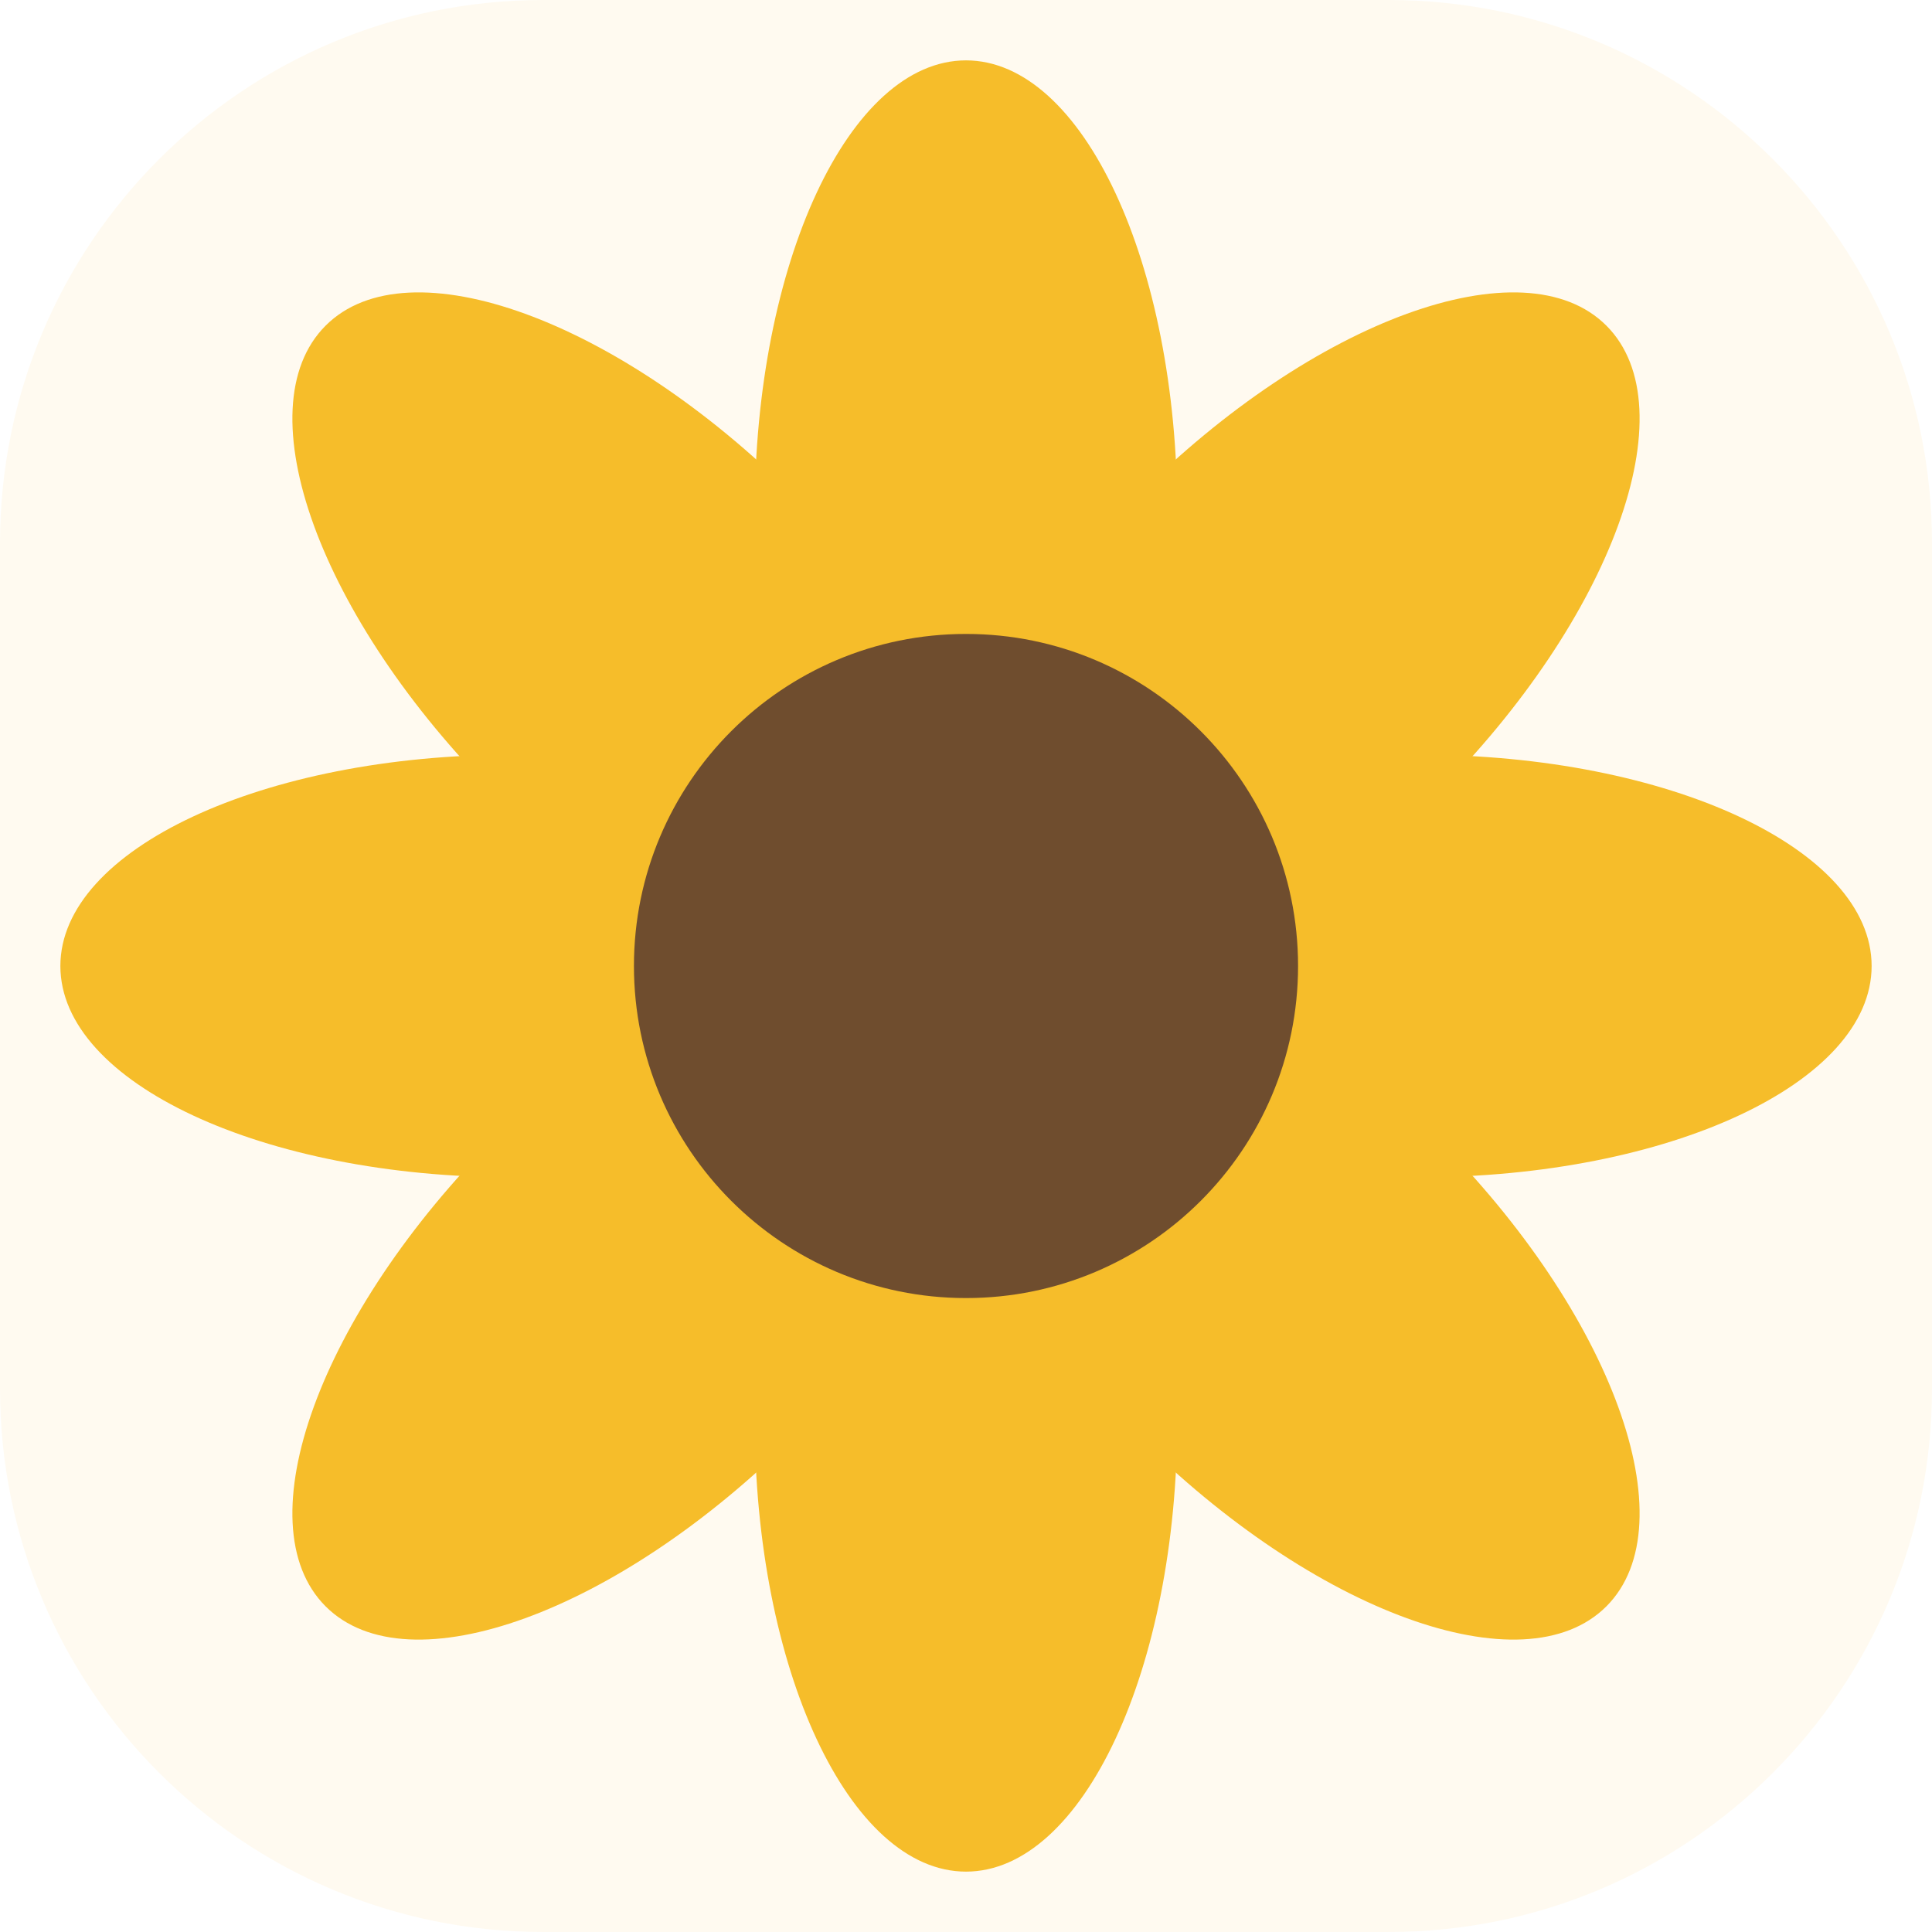
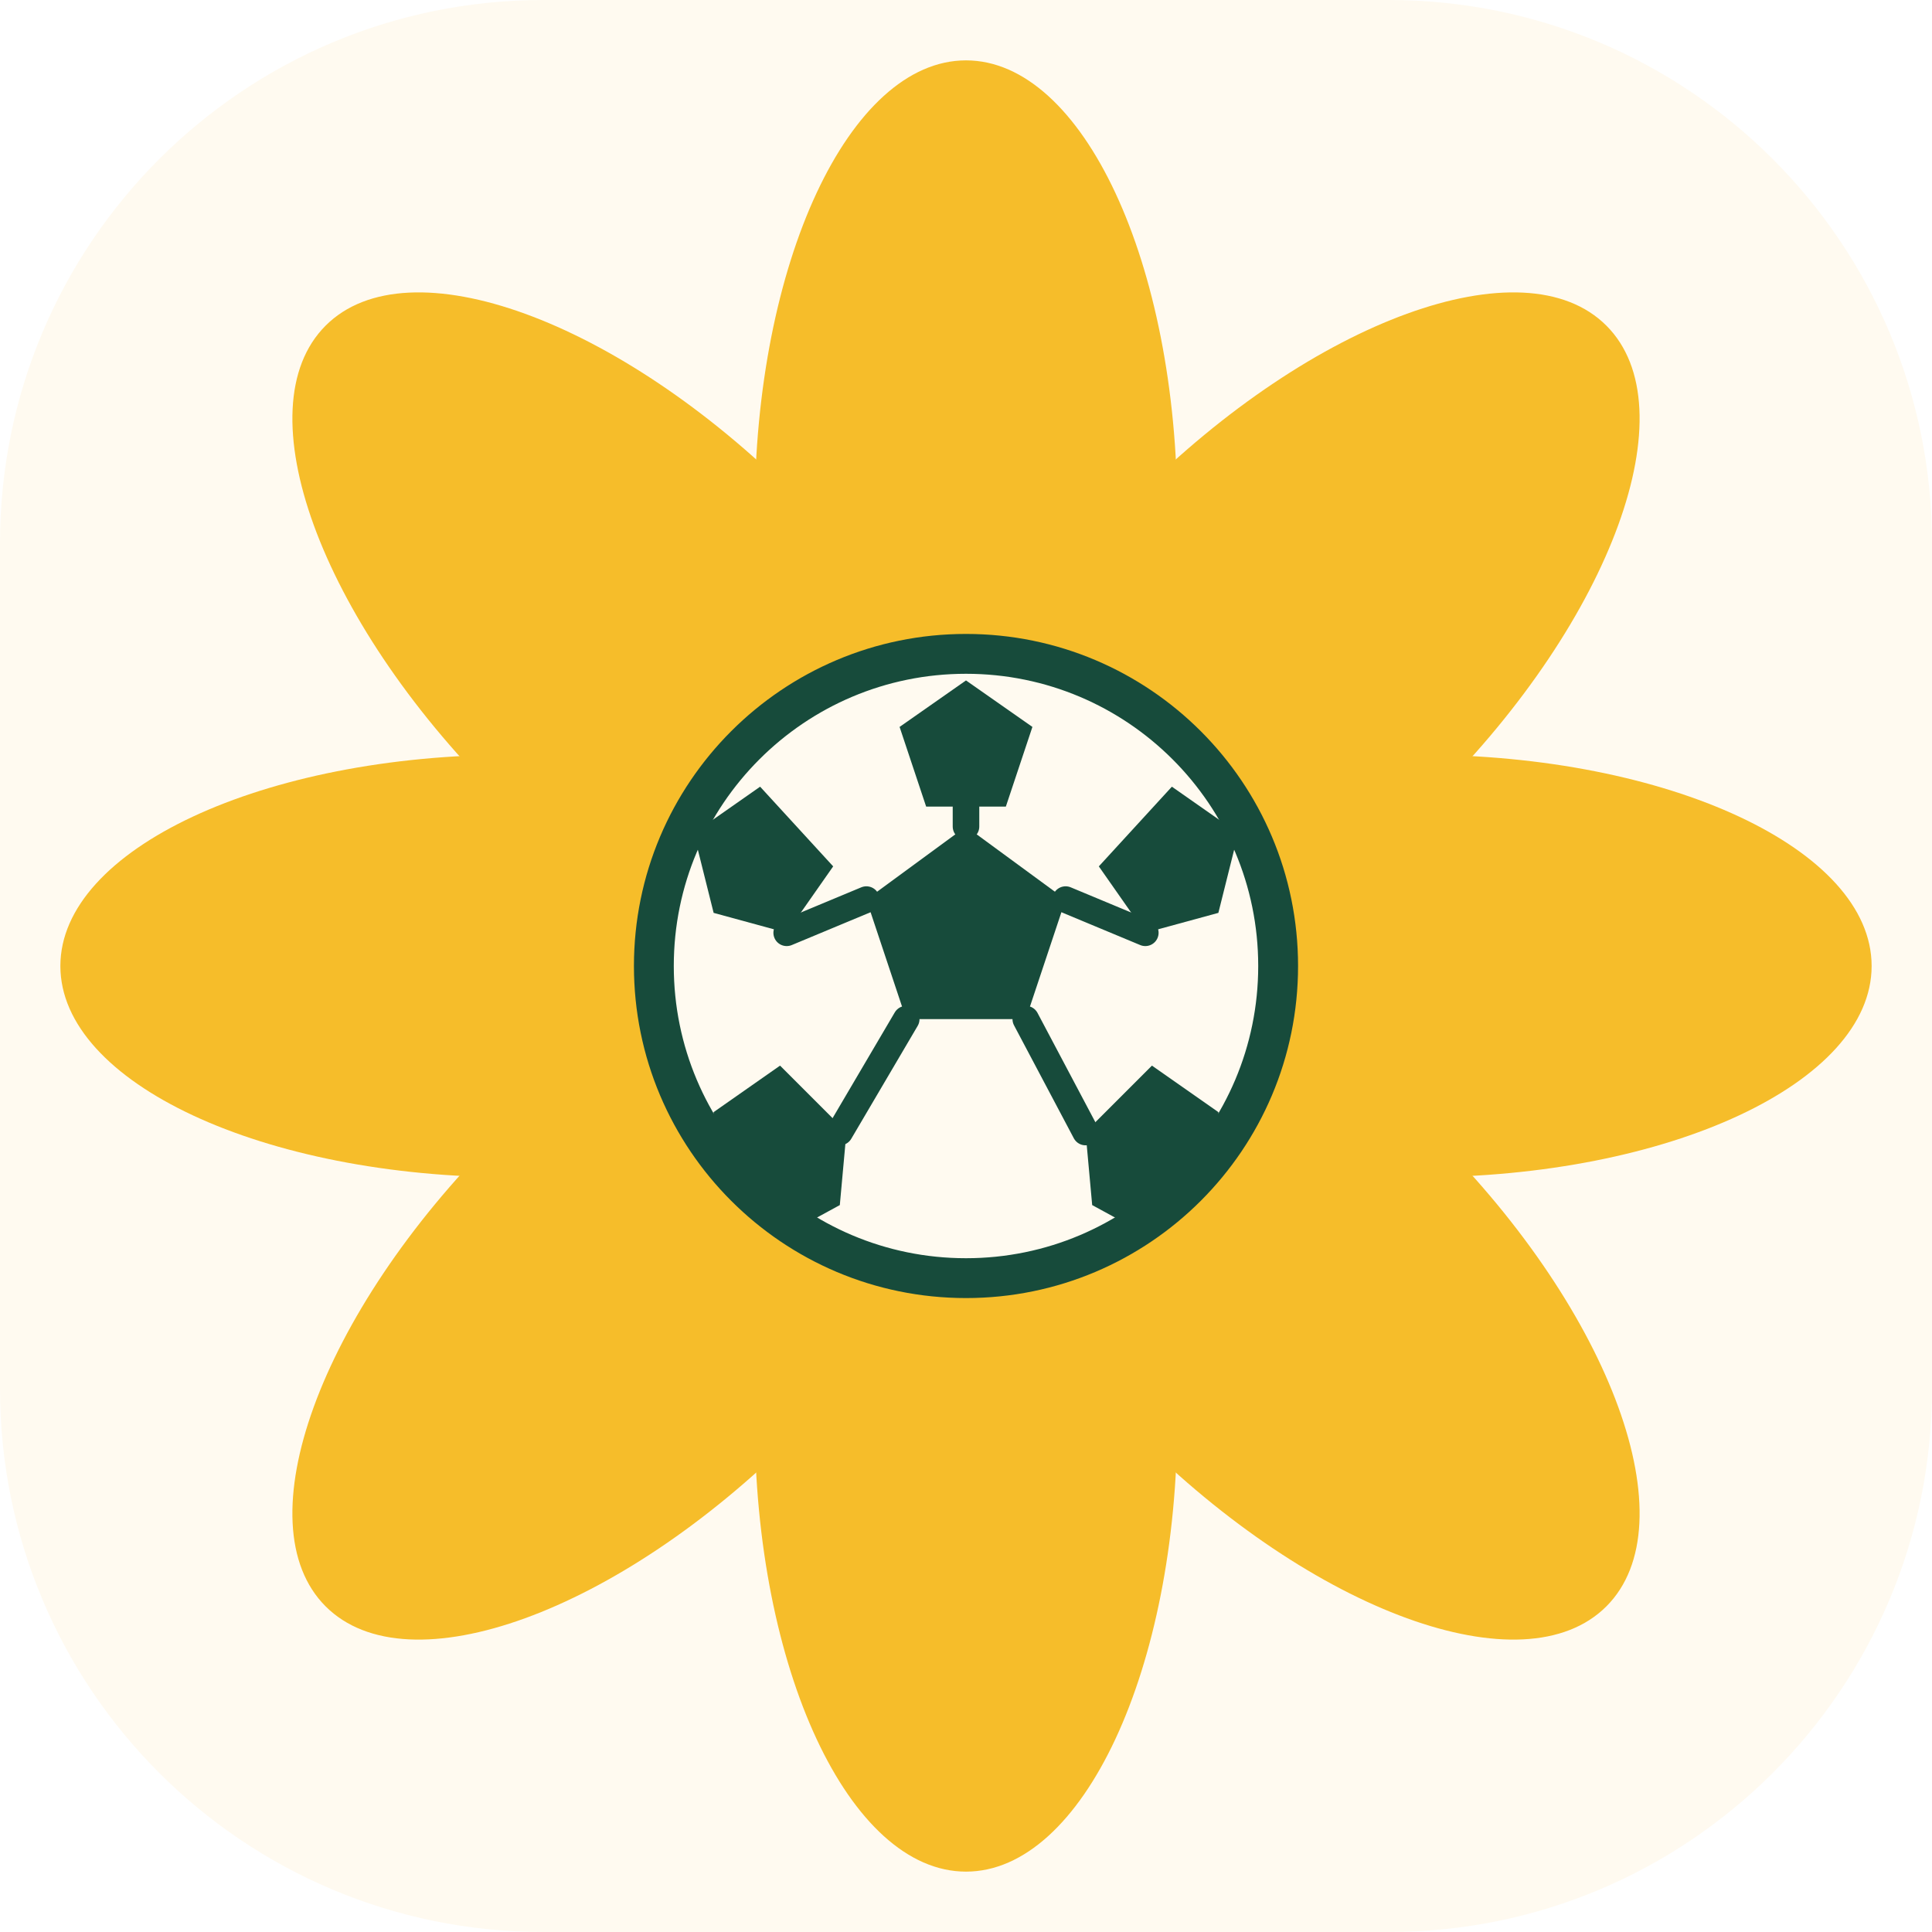
<svg xmlns="http://www.w3.org/2000/svg" viewBox="0 0 64 64">
  <rect width="64" height="64" rx="18" fill="#fffaf0" />
  <g fill="#f6bd2a" transform="translate(32 32)">
    <ellipse rx="7" ry="15" transform="rotate(0) translate(0 -15)" />
    <ellipse rx="7" ry="15" transform="rotate(45) translate(0 -15)" />
    <ellipse rx="7" ry="15" transform="rotate(90) translate(0 -15)" />
    <ellipse rx="7" ry="15" transform="rotate(135) translate(0 -15)" />
    <ellipse rx="7" ry="15" transform="rotate(180) translate(0 -15)" />
    <ellipse rx="7" ry="15" transform="rotate(225) translate(0 -15)" />
    <ellipse rx="7" ry="15" transform="rotate(270) translate(0 -15)" />
    <ellipse rx="7" ry="15" transform="rotate(315) translate(0 -15)" />
  </g>
-   <circle cx="32" cy="32" r="11" fill="#6f4d2e" />
+   <g transform="translate(21 21) scale(.22)">
+     <defs>
+       <clipPath id="ball-clip">
+         <circle cx="50" cy="50" r="47" />
+       </clipPath>
+     </defs>
+     <circle cx="50" cy="50" r="47" fill="#fffaf0" stroke="#174b3b" stroke-width="6" />
+     <g clip-path="url(#ball-clip)" fill="#174b3b">
+       <path d="M50 29 65 40 59 58H41L35 40Z" />
+       <path d="m50 7 10 7-4 12H44l-4-12Z" />
+       <path d="m81 23 10 7-3 12-11 3-7-10Z" />
+       <path d="m78 65 10 7 1 11-9 9-11-6-1-11Z" />
+       <path d="m22 65-10 7-1 11 9 9 11-6 1-11Z" />
+       <path d="m19 23-10 7 3 12 11 3 7-10Z" />
+     </g>
+     <g fill="none" stroke="#174b3b" stroke-linecap="round" stroke-width="4">
+       <path d="M50 29v-3M35 40l-12 5M65 40l12 5M41 58 31 75M59 58l9 17" />
+     </g>
+   </g>
</svg>
